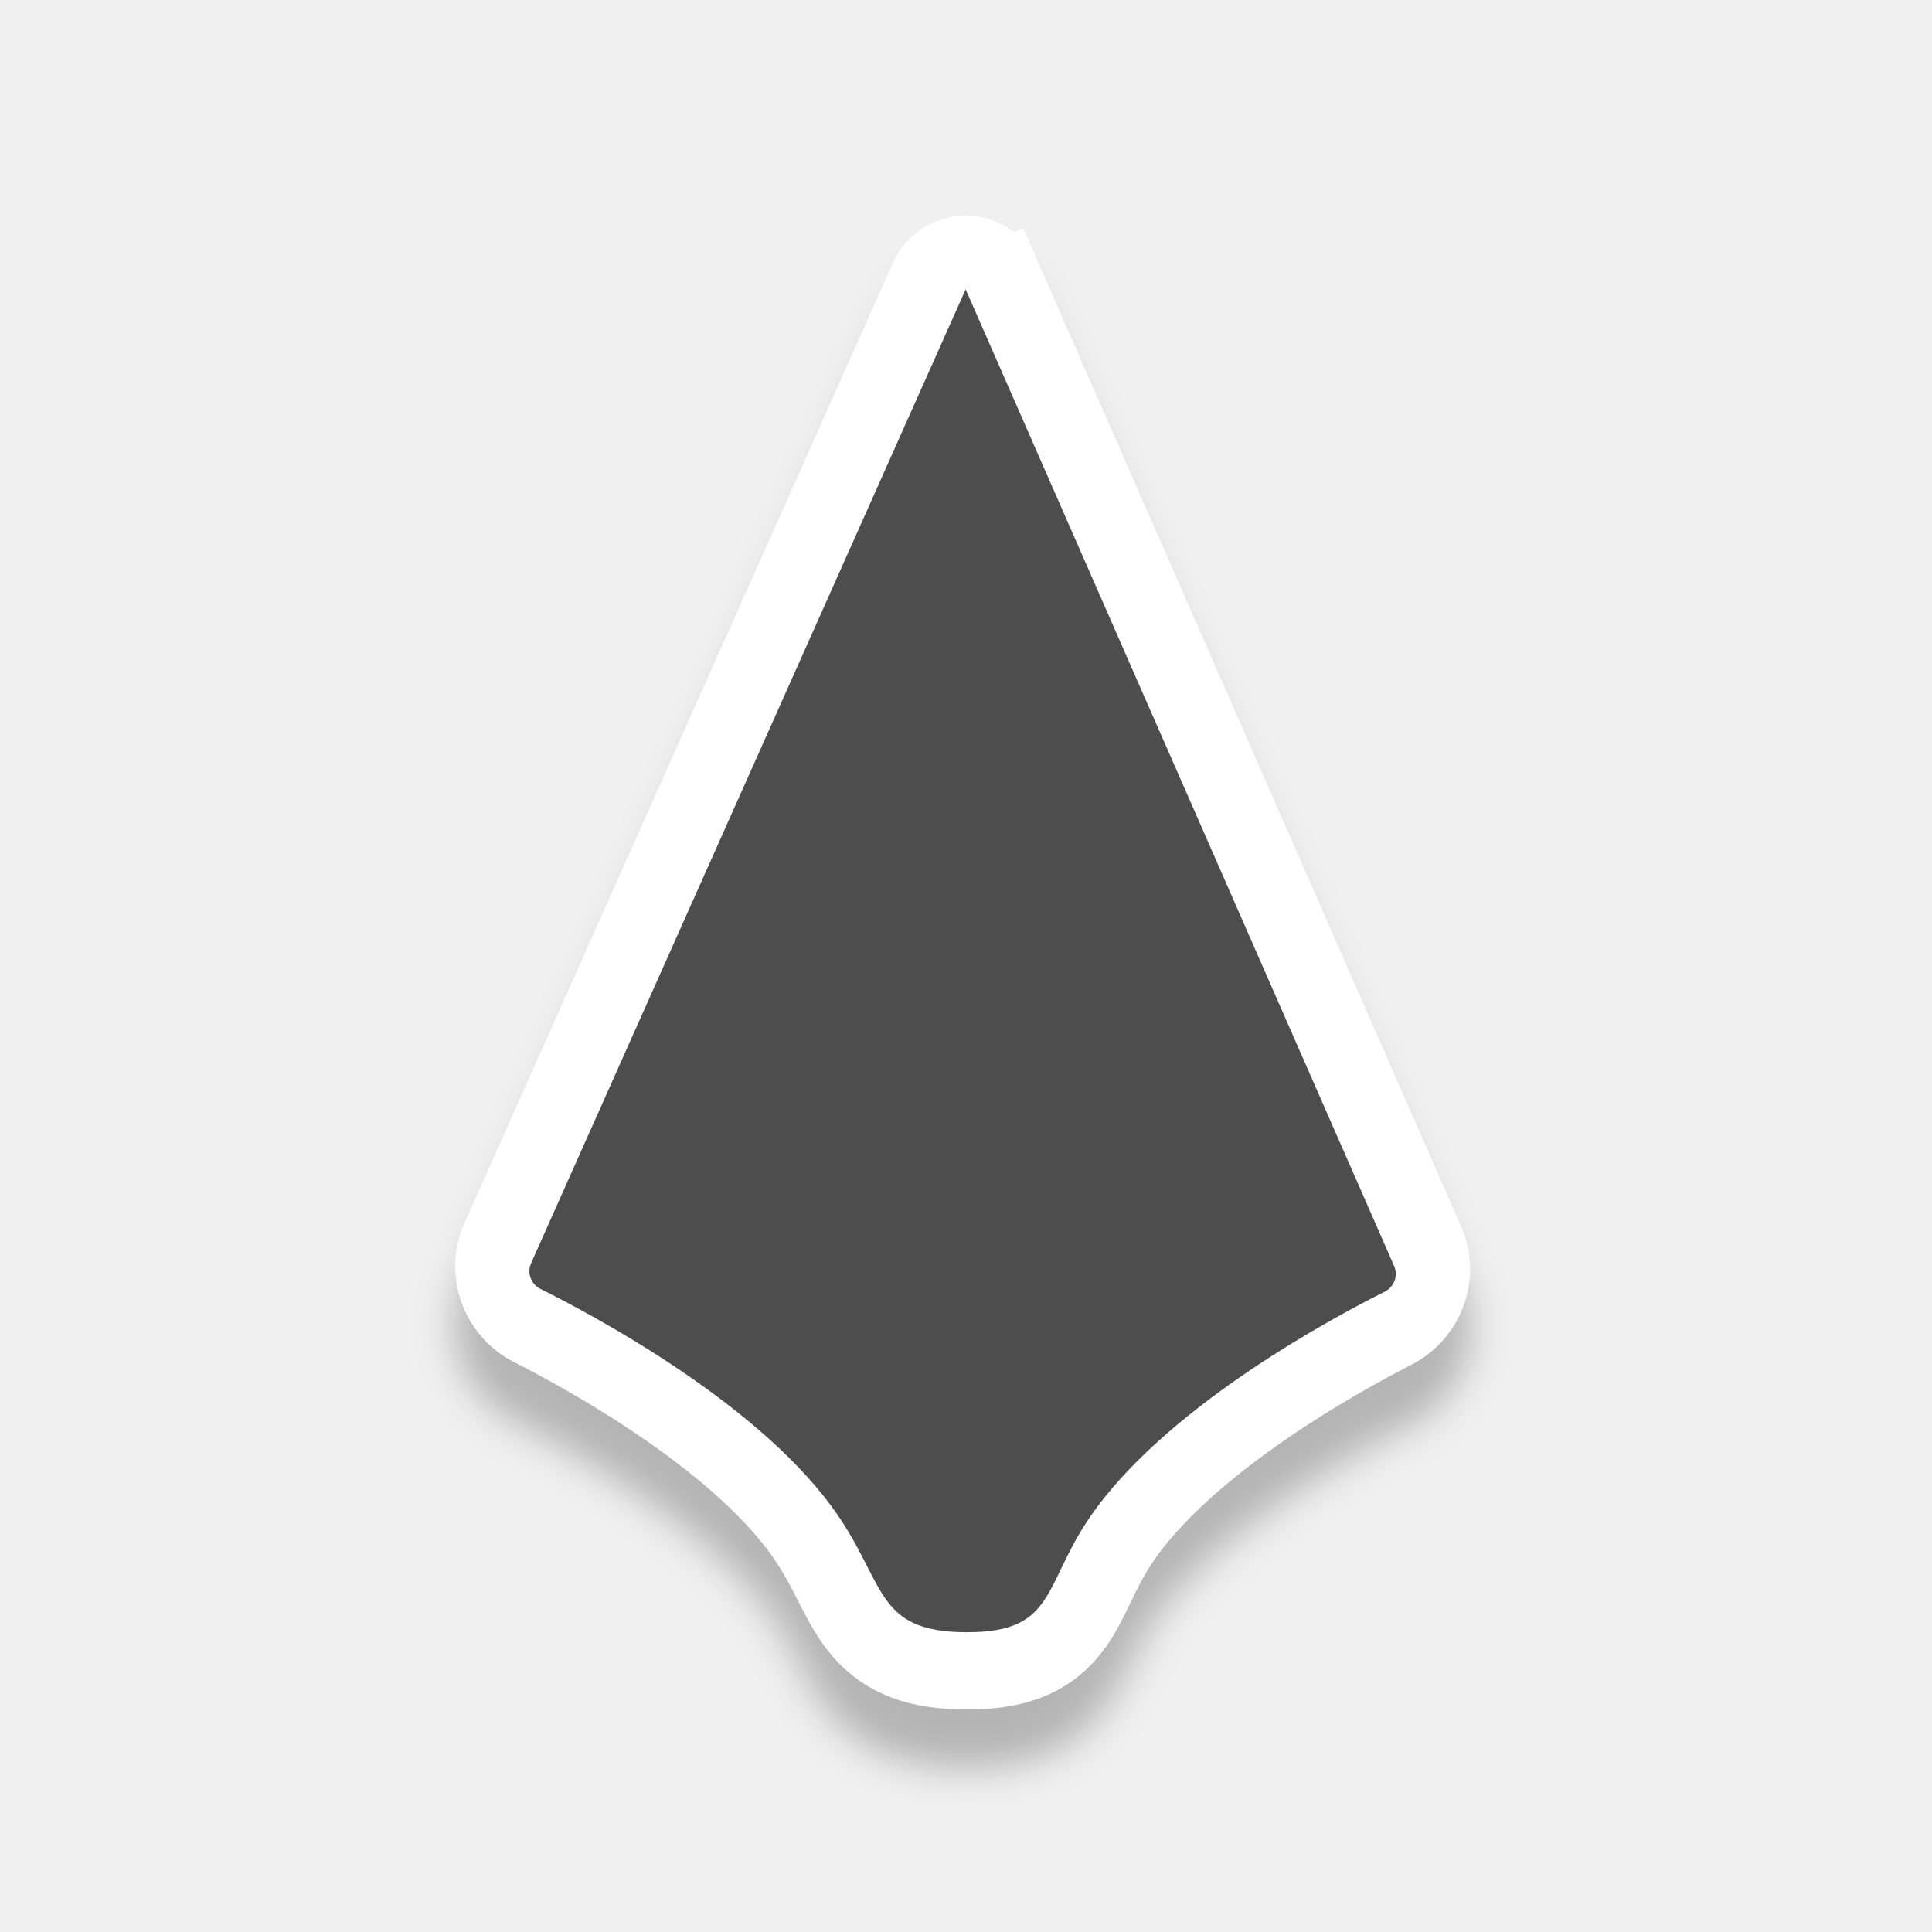
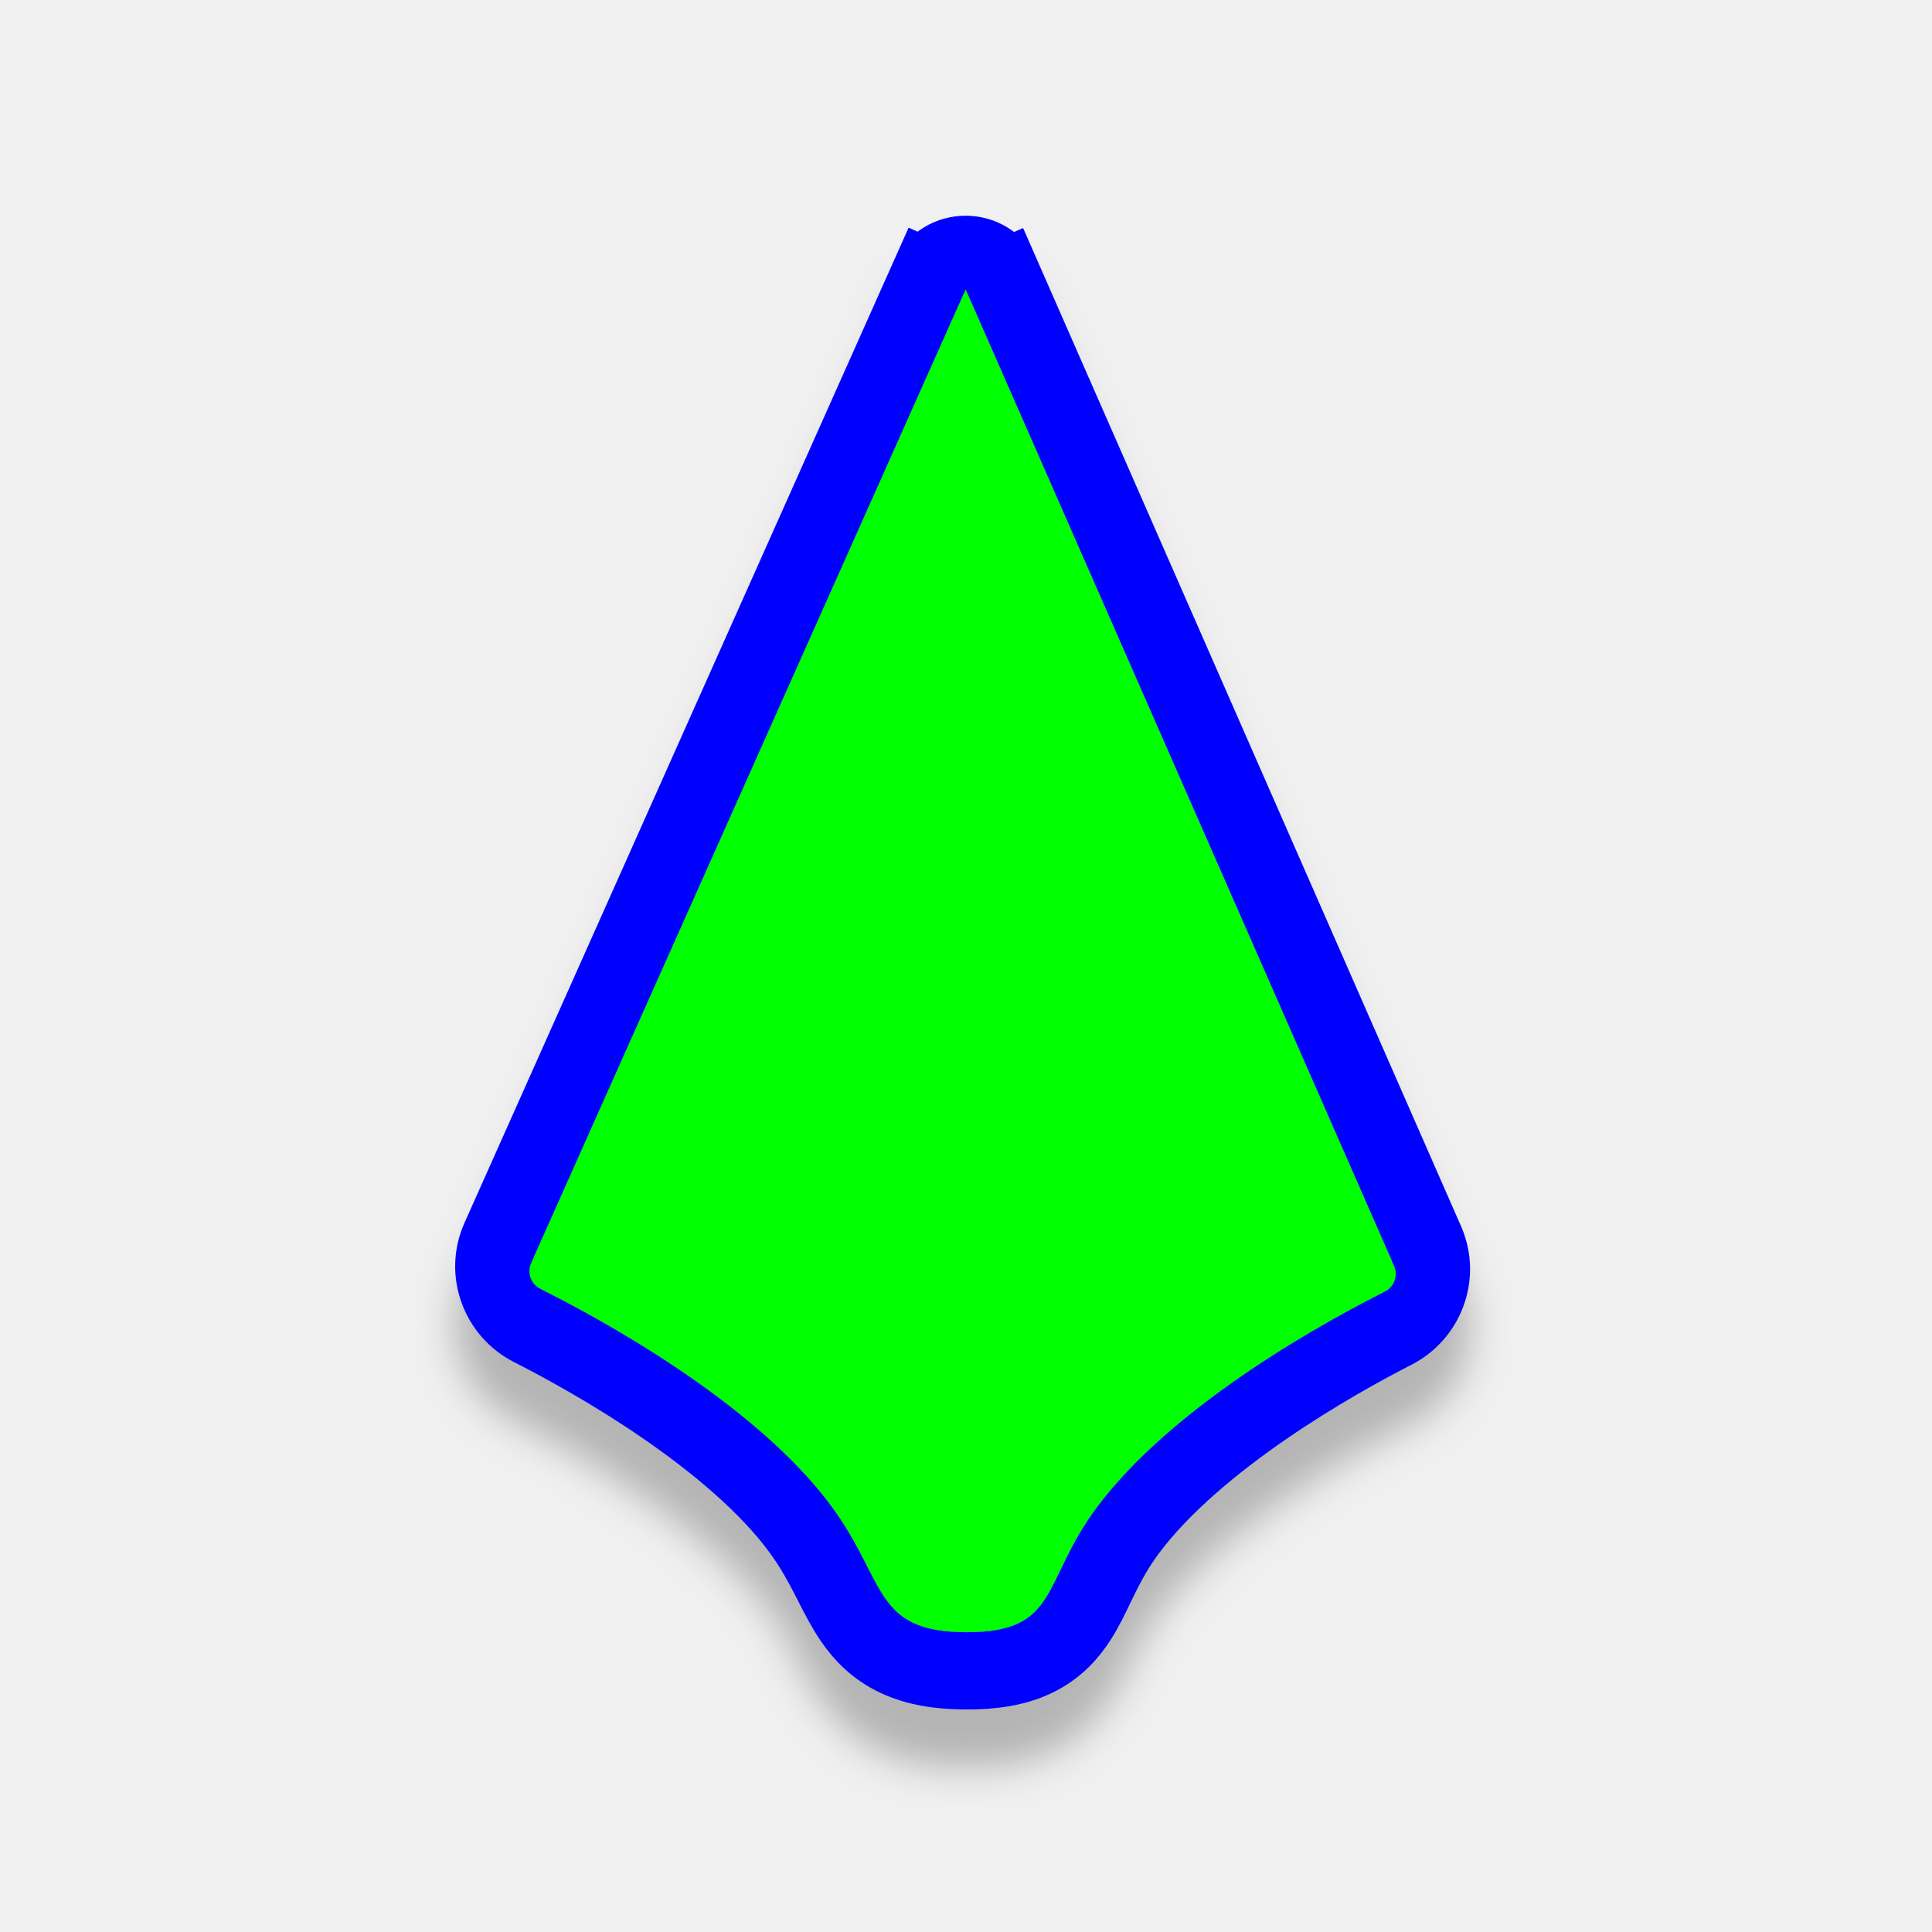
<svg xmlns="http://www.w3.org/2000/svg" width="200" height="200" viewBox="0 0 200 200" fill="none">
  <g filter="url(#filter0_d)">
-     <path d="M99.734 30.48L55.386 129.857C54.715 131.36 55.369 133.127 56.836 133.873C63.017 137.013 78.402 145.521 86.068 155.921C91.821 163.726 90.33 168.935 100.027 168.965C109.723 168.996 107.765 163.777 113.568 156.008C121.289 145.67 136.386 137.267 142.472 134.155C143.927 133.41 144.581 131.657 143.924 130.16L100.192 30.482C100.104 30.283 99.823 30.282 99.734 30.48Z" fill="white" />
-     <path d="M96.082 28.85L96.082 28.85L51.733 128.227C50.169 131.733 51.713 135.756 55.024 137.439L55.024 137.439C58.023 138.963 63.25 141.787 68.635 145.475C74.07 149.197 79.406 153.625 82.848 158.294C84.106 160.001 84.98 161.58 85.76 163.086C85.891 163.34 86.026 163.606 86.165 163.879C86.785 165.098 87.481 166.467 88.266 167.615C89.335 169.181 90.746 170.642 92.869 171.635C94.903 172.586 97.269 172.956 100.014 172.965C102.749 172.974 105.116 172.622 107.14 171.656C109.269 170.64 110.629 169.134 111.631 167.561C112.306 166.501 112.928 165.208 113.478 164.066C113.642 163.724 113.8 163.395 113.951 163.091C114.68 161.622 115.523 160.075 116.772 158.401C120.251 153.744 125.543 149.351 130.899 145.668C136.209 142.017 141.341 139.226 144.293 137.716C147.576 136.037 149.12 132.048 147.587 128.553L103.855 28.875L100.203 30.477L103.855 28.875C102.372 25.496 97.585 25.481 96.082 28.85Z" stroke="white" stroke-width="8" />
+     <path d="M99.734 30.48L55.386 129.857C54.715 131.36 55.369 133.127 56.836 133.873C63.017 137.013 78.402 145.521 86.068 155.921C91.821 163.726 90.33 168.935 100.027 168.965C109.723 168.996 107.765 163.777 113.568 156.008C121.289 145.67 136.386 137.267 142.472 134.155C143.927 133.41 144.581 131.657 143.924 130.16L100.192 30.482C100.104 30.283 99.823 30.282 99.734 30.48Z" fill="#0000FF" />
+     <path d="M100.203 30.477L103.855 28.875L147.587 128.553C149.12 132.048 147.576 136.037 144.293 137.716C141.341 139.226 136.209 142.017 130.899 145.668C125.543 149.351 120.251 153.744 116.772 158.401C115.523 160.075 114.68 161.622 113.951 163.091C113.8 163.395 113.642 163.724 113.478 164.066C112.928 165.208 112.306 166.501 111.631 167.561C110.629 169.134 109.269 170.64 107.14 171.656C105.116 172.622 102.749 172.974 100.014 172.965C97.269 172.956 94.903 172.586 92.869 171.635C90.746 170.642 89.335 169.181 88.266 167.615C87.481 166.466 86.785 165.098 86.165 163.879C86.026 163.606 85.891 163.34 85.76 163.086C84.98 161.58 84.106 160.001 82.848 158.294C79.406 153.625 74.07 149.197 68.635 145.475C63.25 141.787 58.023 138.963 55.024 137.439C51.713 135.756 50.169 131.733 51.733 128.227L96.082 28.85L99.734 30.48L96.082 28.85C97.585 25.481 102.372 25.496 103.855 28.875L100.203 30.477ZM100.203 30.477L100.194 30.48L100.203 30.477Z" stroke="#0000FF" stroke-width="8" />
  </g>
-   <path d="M99.964 29.964L54.982 130.762C54.535 131.764 54.964 132.938 55.946 133.426C61.391 136.132 78.002 144.979 86.068 155.921C91.821 163.727 90.33 168.935 100.027 168.965C109.723 168.996 107.765 163.777 113.567 156.008C121.694 145.127 137.991 136.391 143.353 133.709C144.328 133.221 144.756 132.057 144.318 131.059L99.964 29.964Z" fill="#4D4D4D" />
+   <path d="M99.964 29.964L54.982 130.762C54.535 131.764 54.964 132.938 55.946 133.426C61.391 136.132 78.002 144.979 86.068 155.921C91.821 163.726 90.33 168.935 100.027 168.965C109.723 168.996 107.765 163.777 113.567 156.008C121.694 145.127 137.991 136.391 143.353 133.709C144.328 133.221 144.756 132.057 144.318 131.059L99.964 29.964Z" fill="#00FF00" />
  <defs>
    <filter id="filter0_d" x="43.116" y="22.332" width="113.069" height="164.633" filterUnits="userSpaceOnUse" color-interpolation-filters="sRGB">
      <feFlood flood-opacity="0" result="BackgroundImageFix" />
      <feColorMatrix in="SourceAlpha" type="matrix" values="0 0 0 0 0 0 0 0 0 0 0 0 0 0 0 0 0 0 127 0" />
      <feOffset dy="6" />
      <feGaussianBlur stdDeviation="2" />
      <feColorMatrix type="matrix" values="0 0 0 0 0 0 0 0 0 0 0 0 0 0 0 0 0 0 0.25 0" />
      <feBlend mode="normal" in2="BackgroundImageFix" result="effect1_dropShadow" />
      <feBlend mode="normal" in="SourceGraphic" in2="effect1_dropShadow" result="shape" />
    </filter>
  </defs>
</svg>
